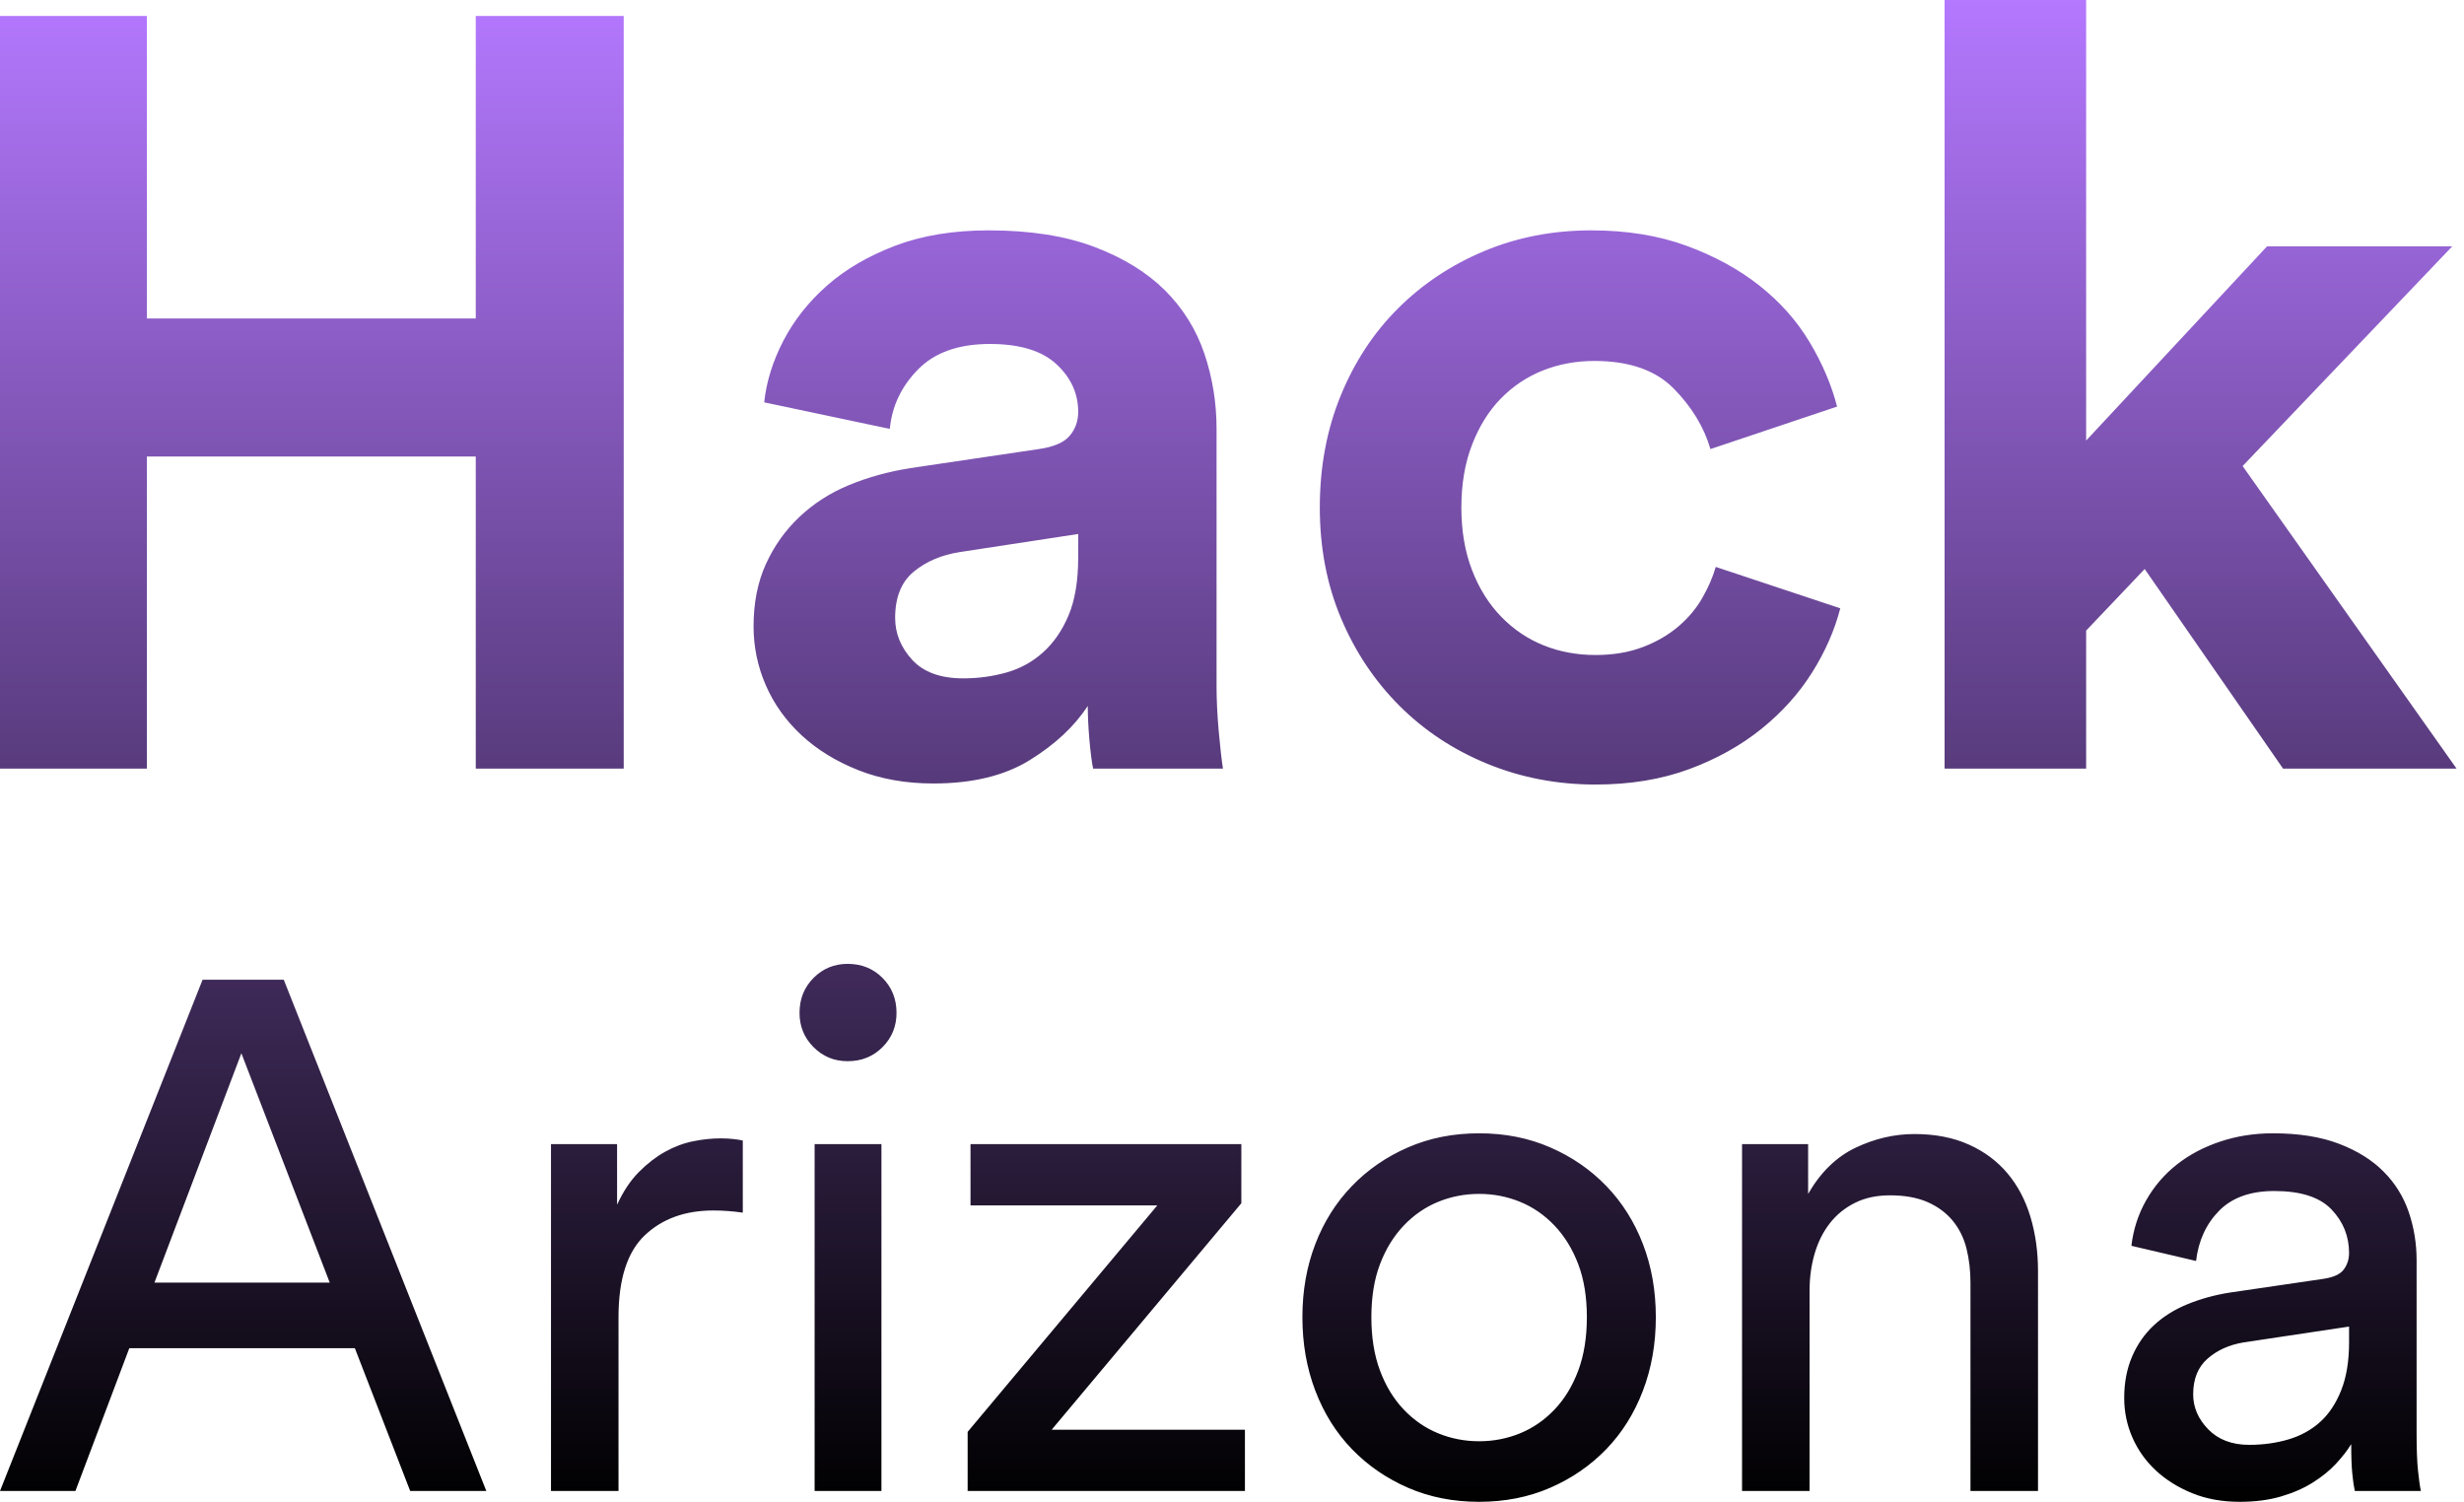
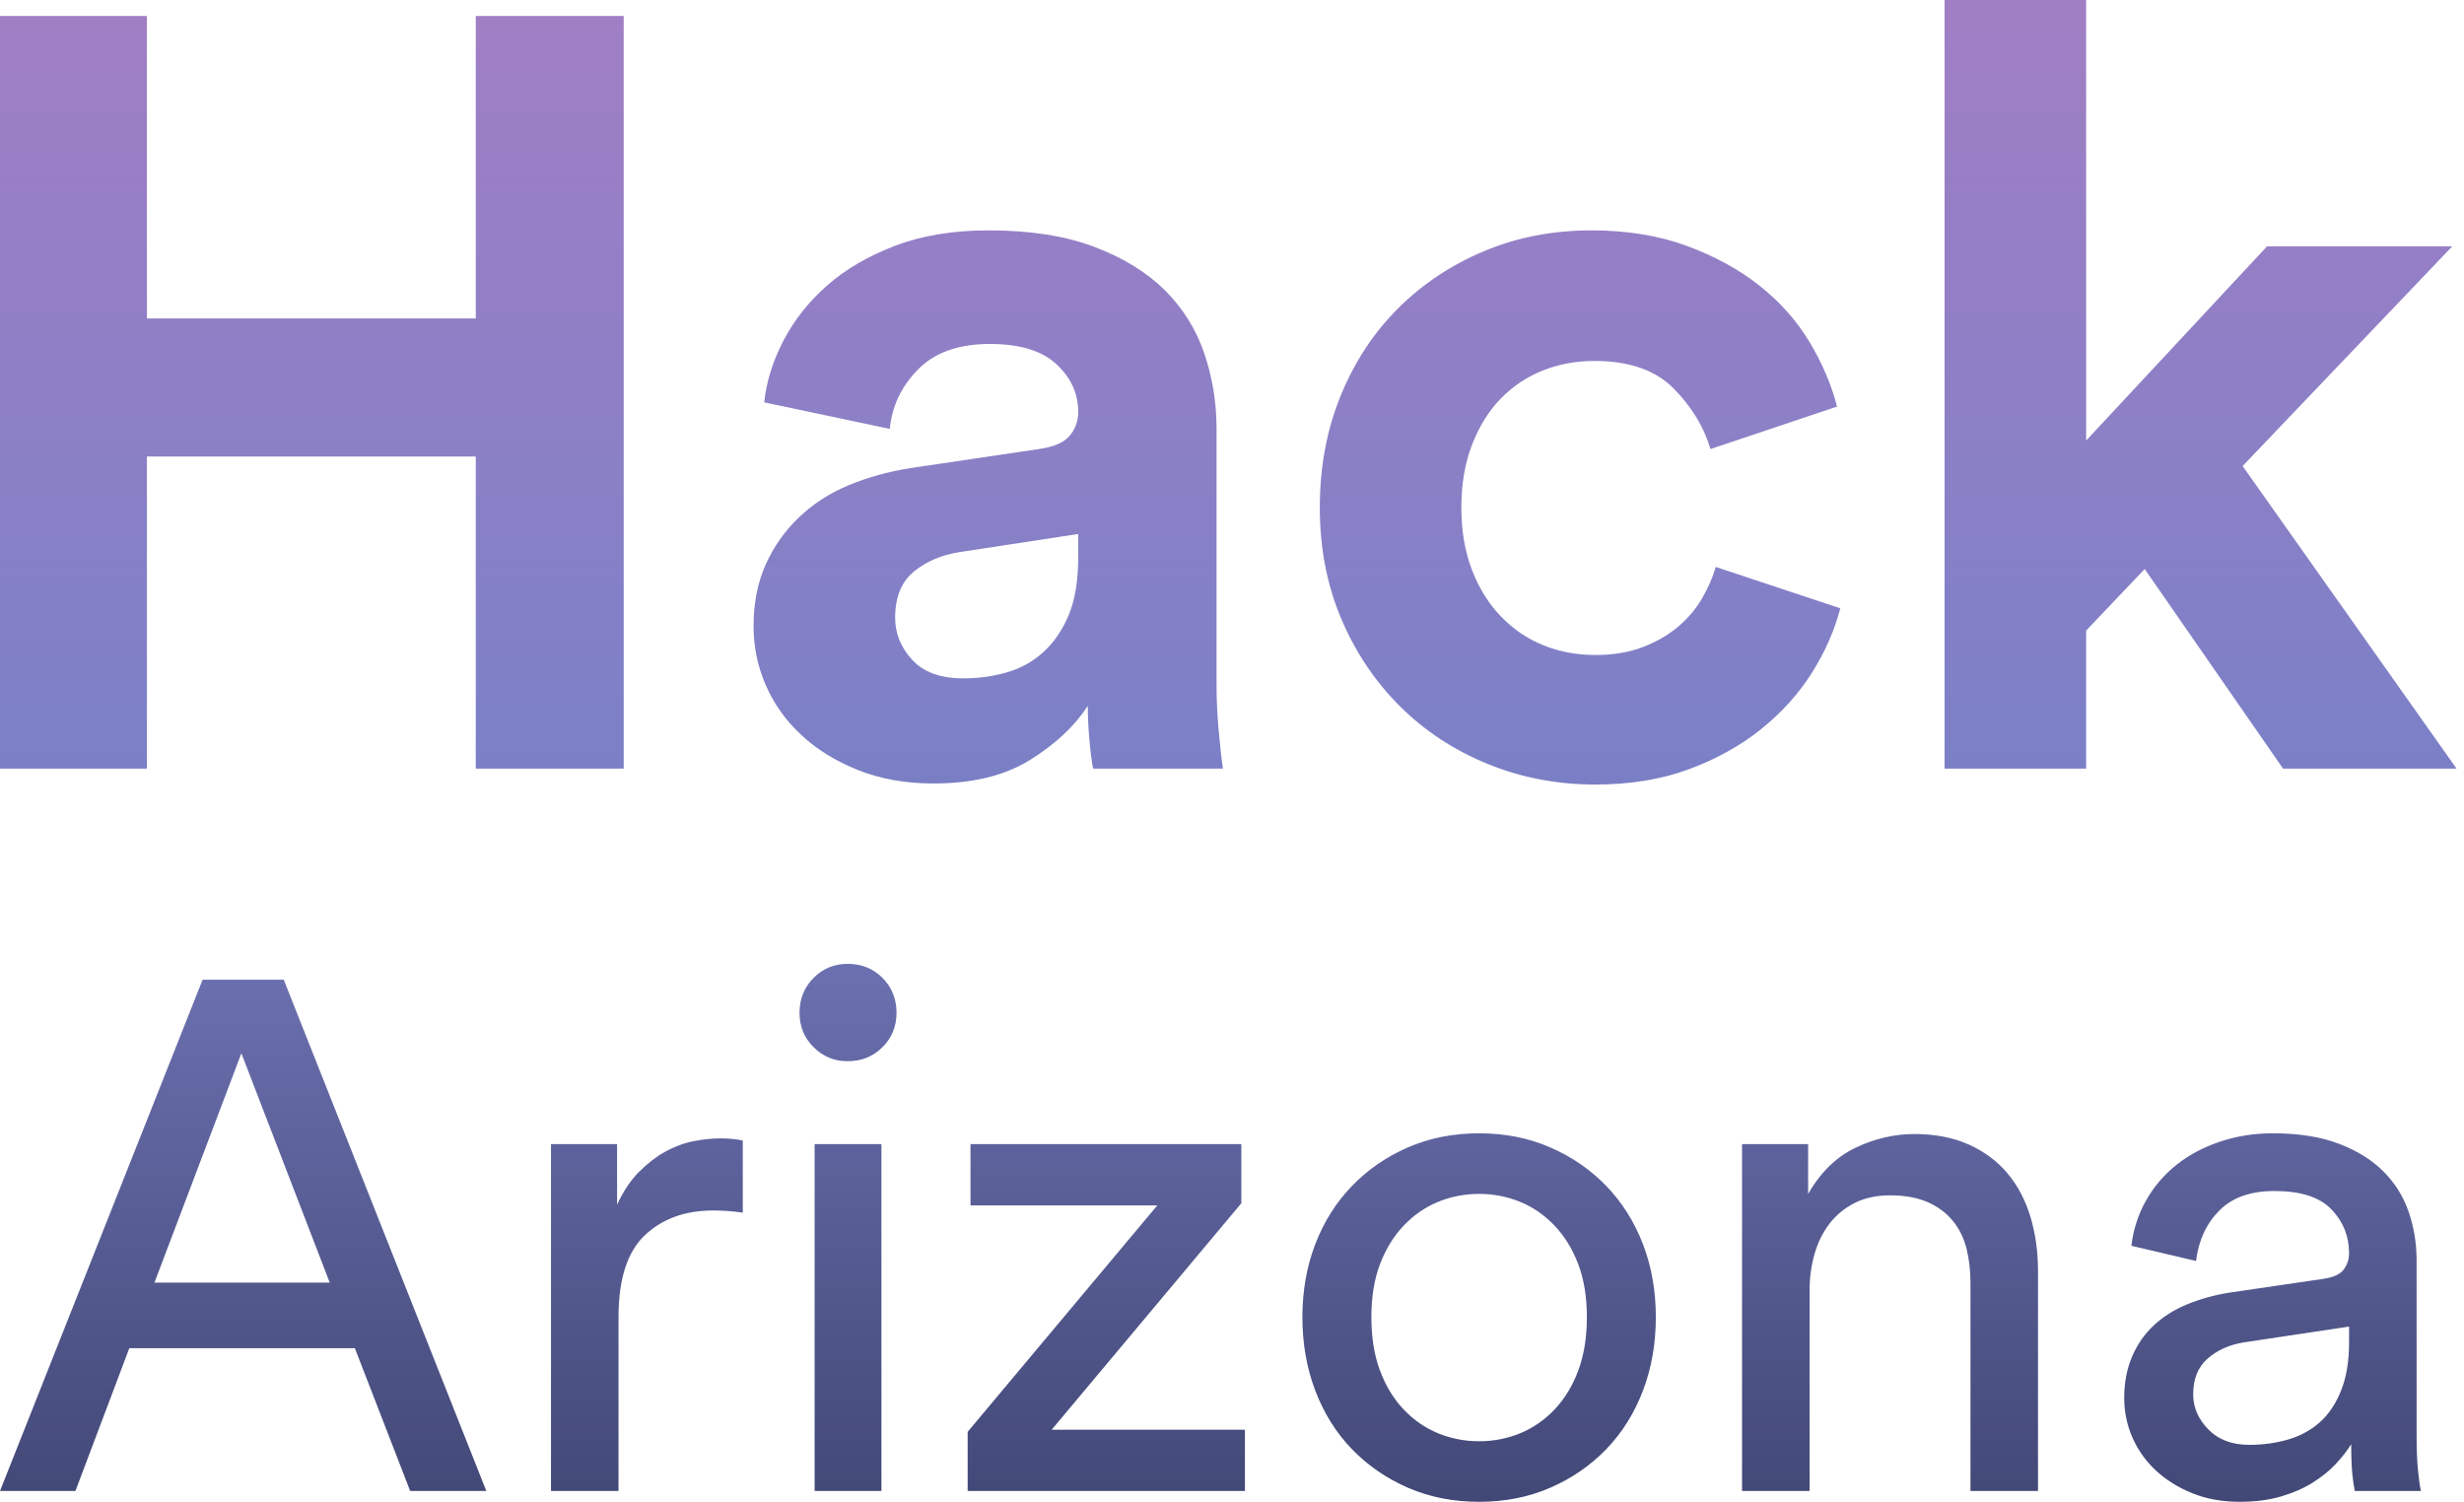
<svg xmlns="http://www.w3.org/2000/svg" width="105px" height="64px" viewBox="0 0 105 64" version="1.1">
  <defs>
    <linearGradient x1="50%" y1="3.061617e-15%" x2="50%" y2="100%" id="linearGradient-1">
-       <stop stop-color="#B478FF" offset="0%" />
-       <stop stop-color="#000000" offset="100%" />
+       <stop stop-color="#A17FC5" offset="0%" />
+       <stop stop-color="#7C80C7" offset="50%" />
+       <stop stop-color="#424876" offset="100%" />
    </linearGradient>
  </defs>
  <g id="Banners" stroke="none" stroke-width="1" fill="none" fill-rule="evenodd">
    <g id="Desktop-HD" transform="translate(-1084, -126)" fill="url(#linearGradient-1)">
      <path d="M1099.122,183.454 L1089.51,183.454 L1087.214,189.539 L1084,189.539 L1092.633,167.751 L1096.092,167.751 L1104.724,189.539 L1101.48,189.539 L1099.122,183.454 Z M1090.582,180.658 L1098.051,180.658 L1094.286,170.885 L1090.582,180.658 Z M1115.653,177.677 C1115.224,177.615 1114.806,177.585 1114.398,177.585 C1113.194,177.585 1112.219,177.938 1111.474,178.645 C1110.73,179.352 1110.357,180.514 1110.357,182.133 L1110.357,189.539 L1107.48,189.539 L1107.48,174.757 L1110.296,174.757 L1110.296,177.339 C1110.561,176.765 1110.872,176.299 1111.23,175.941 C1111.587,175.582 1111.959,175.295 1112.347,175.08 C1112.735,174.865 1113.133,174.716 1113.541,174.634 C1113.949,174.553 1114.337,174.512 1114.704,174.512 C1114.908,174.512 1115.097,174.522 1115.27,174.542 C1115.444,174.563 1115.571,174.583 1115.653,174.604 L1115.653,177.677 Z M1118.714,189.539 L1118.714,174.757 L1121.561,174.757 L1121.561,189.539 L1118.714,189.539 Z M1118.071,169.164 C1118.071,168.57 1118.27,168.073 1118.668,167.674 C1119.066,167.274 1119.551,167.075 1120.122,167.075 C1120.714,167.075 1121.209,167.274 1121.607,167.674 C1122.005,168.073 1122.204,168.57 1122.204,169.164 C1122.204,169.738 1122.005,170.225 1121.607,170.624 C1121.209,171.024 1120.714,171.223 1120.122,171.223 C1119.551,171.223 1119.066,171.024 1118.668,170.624 C1118.27,170.225 1118.071,169.738 1118.071,169.164 L1118.071,169.164 Z M1125.235,189.539 L1125.235,187.019 L1133.316,177.37 L1125.357,177.37 L1125.357,174.757 L1136.898,174.757 L1136.898,177.277 L1128.816,186.927 L1137.051,186.927 L1137.051,189.539 L1125.235,189.539 Z M1147.031,187.419 C1147.643,187.419 1148.224,187.306 1148.776,187.081 C1149.327,186.855 1149.816,186.517 1150.245,186.066 C1150.673,185.616 1151.01,185.063 1151.255,184.407 C1151.5,183.751 1151.622,182.993 1151.622,182.133 C1151.622,181.272 1151.5,180.519 1151.255,179.874 C1151.01,179.229 1150.673,178.681 1150.245,178.23 C1149.816,177.779 1149.327,177.441 1148.776,177.216 C1148.224,176.991 1147.643,176.878 1147.031,176.878 C1146.418,176.878 1145.837,176.991 1145.286,177.216 C1144.735,177.441 1144.245,177.779 1143.816,178.23 C1143.388,178.681 1143.051,179.229 1142.806,179.874 C1142.561,180.519 1142.439,181.272 1142.439,182.133 C1142.439,182.993 1142.561,183.751 1142.806,184.407 C1143.051,185.063 1143.388,185.616 1143.816,186.066 C1144.245,186.517 1144.735,186.855 1145.286,187.081 C1145.837,187.306 1146.418,187.419 1147.031,187.419 L1147.031,187.419 Z M1147.031,174.296 C1148.133,174.296 1149.143,174.496 1150.061,174.896 C1150.98,175.295 1151.776,175.843 1152.449,176.54 C1153.122,177.236 1153.643,178.061 1154.01,179.014 C1154.378,179.966 1154.561,181.006 1154.561,182.133 C1154.561,183.26 1154.378,184.305 1154.01,185.267 C1153.643,186.23 1153.122,187.06 1152.449,187.757 C1151.776,188.453 1150.98,189.001 1150.061,189.401 C1149.143,189.8 1148.133,190 1147.031,190 C1145.929,190 1144.918,189.8 1144,189.401 C1143.082,189.001 1142.286,188.453 1141.612,187.757 C1140.939,187.06 1140.418,186.23 1140.051,185.267 C1139.684,184.305 1139.5,183.26 1139.5,182.133 C1139.5,181.006 1139.684,179.966 1140.051,179.014 C1140.418,178.061 1140.939,177.236 1141.612,176.54 C1142.286,175.843 1143.082,175.295 1144,174.896 C1144.918,174.496 1145.929,174.296 1147.031,174.296 L1147.031,174.296 Z M1161.112,189.539 L1158.235,189.539 L1158.235,174.757 L1161.051,174.757 L1161.051,176.878 C1161.582,175.956 1162.255,175.3 1163.071,174.911 C1163.888,174.522 1164.724,174.327 1165.582,174.327 C1166.459,174.327 1167.23,174.476 1167.893,174.773 C1168.556,175.07 1169.107,175.48 1169.546,176.002 C1169.985,176.524 1170.311,177.144 1170.526,177.861 C1170.74,178.578 1170.847,179.347 1170.847,180.166 L1170.847,189.539 L1167.969,189.539 L1167.969,180.658 C1167.969,180.146 1167.913,179.664 1167.801,179.213 C1167.689,178.763 1167.495,178.368 1167.219,178.03 C1166.944,177.692 1166.587,177.426 1166.148,177.231 C1165.709,177.037 1165.173,176.939 1164.541,176.939 C1163.969,176.939 1163.469,177.047 1163.041,177.262 C1162.612,177.477 1162.255,177.769 1161.969,178.138 C1161.684,178.507 1161.469,178.937 1161.327,179.429 C1161.184,179.92 1161.112,180.443 1161.112,180.996 L1161.112,189.539 Z M1174.52,185.575 C1174.52,184.919 1174.633,184.33 1174.857,183.808 C1175.082,183.285 1175.393,182.84 1175.791,182.471 C1176.189,182.102 1176.663,181.805 1177.214,181.58 C1177.765,181.354 1178.357,181.19 1178.99,181.088 L1182.969,180.504 C1183.418,180.443 1183.719,180.309 1183.872,180.105 C1184.026,179.9 1184.102,179.664 1184.102,179.398 C1184.102,178.681 1183.852,178.061 1183.352,177.539 C1182.852,177.016 1182.041,176.755 1180.918,176.755 C1179.898,176.755 1179.112,177.037 1178.561,177.6 C1178.01,178.163 1177.684,178.875 1177.582,179.736 L1174.827,179.09 C1174.908,178.394 1175.117,177.749 1175.454,177.154 C1175.791,176.56 1176.224,176.053 1176.755,175.633 C1177.286,175.213 1177.903,174.885 1178.607,174.65 C1179.311,174.414 1180.061,174.296 1180.857,174.296 C1181.959,174.296 1182.898,174.445 1183.673,174.742 C1184.449,175.039 1185.082,175.433 1185.571,175.925 C1186.061,176.417 1186.418,176.991 1186.643,177.646 C1186.867,178.302 1186.98,178.988 1186.98,179.705 L1186.98,187.111 C1186.98,187.767 1187,188.289 1187.041,188.679 C1187.082,189.068 1187.122,189.355 1187.163,189.539 L1184.347,189.539 C1184.306,189.355 1184.27,189.109 1184.24,188.801 C1184.209,188.494 1184.194,188.074 1184.194,187.542 C1184.031,187.808 1183.816,188.084 1183.551,188.371 C1183.286,188.658 1182.959,188.924 1182.571,189.17 C1182.184,189.416 1181.73,189.616 1181.209,189.77 C1180.689,189.923 1180.102,190 1179.449,190 C1178.694,190 1178.015,189.877 1177.413,189.631 C1176.811,189.385 1176.296,189.063 1175.867,188.663 C1175.439,188.264 1175.107,187.798 1174.872,187.265 C1174.638,186.732 1174.52,186.169 1174.52,185.575 L1174.52,185.575 Z M1179.847,187.572 C1180.439,187.572 1180.995,187.495 1181.515,187.342 C1182.036,187.188 1182.485,186.942 1182.862,186.604 C1183.24,186.266 1183.541,185.815 1183.765,185.252 C1183.99,184.689 1184.102,184.007 1184.102,183.208 L1184.102,182.532 L1179.602,183.208 C1178.99,183.311 1178.48,183.541 1178.071,183.9 C1177.663,184.258 1177.459,184.765 1177.459,185.421 C1177.459,185.974 1177.673,186.471 1178.102,186.912 C1178.531,187.352 1179.112,187.572 1179.847,187.572 Z M1104.274,158.754 L1104.274,145.453 L1090.259,145.453 L1090.259,158.754 L1084,158.754 L1084,126.679 L1090.259,126.679 L1090.259,139.572 L1104.274,139.572 L1104.274,126.679 L1110.579,126.679 L1110.579,158.754 L1104.274,158.754 Z M1116.112,152.692 C1116.112,151.697 1116.286,150.814 1116.634,150.045 C1116.982,149.276 1117.458,148.605 1118.063,148.032 C1118.667,147.459 1119.37,147.007 1120.172,146.675 C1120.973,146.343 1121.842,146.102 1122.78,145.951 L1128.268,145.137 C1128.903,145.046 1129.341,144.858 1129.583,144.571 C1129.825,144.285 1129.946,143.945 1129.946,143.553 C1129.946,142.769 1129.636,142.091 1129.016,141.518 C1128.396,140.944 1127.451,140.658 1126.181,140.658 C1124.851,140.658 1123.83,141.02 1123.12,141.744 C1122.409,142.468 1122.009,143.312 1121.918,144.277 L1116.566,143.146 C1116.657,142.272 1116.929,141.397 1117.382,140.522 C1117.836,139.648 1118.456,138.863 1119.242,138.17 C1120.028,137.476 1120.996,136.911 1122.145,136.473 C1123.294,136.036 1124.624,135.817 1126.136,135.817 C1127.89,135.817 1129.387,136.051 1130.626,136.518 C1131.866,136.986 1132.871,137.604 1133.643,138.373 C1134.414,139.142 1134.973,140.04 1135.321,141.065 C1135.668,142.091 1135.842,143.161 1135.842,144.277 L1135.842,155.225 C1135.842,155.829 1135.873,156.47 1135.933,157.148 C1135.994,157.827 1136.054,158.362 1136.114,158.754 L1130.581,158.754 C1130.521,158.453 1130.468,158.038 1130.422,157.51 C1130.377,156.982 1130.354,156.507 1130.354,156.085 C1129.78,156.96 1128.956,157.729 1127.882,158.392 C1126.809,159.056 1125.441,159.388 1123.778,159.388 C1122.598,159.388 1121.532,159.199 1120.58,158.822 C1119.627,158.445 1118.819,157.947 1118.153,157.329 C1117.488,156.711 1116.982,156.002 1116.634,155.203 C1116.286,154.404 1116.112,153.567 1116.112,152.692 Z M1125.048,154.909 C1125.683,154.909 1126.295,154.826 1126.884,154.66 C1127.474,154.494 1127.996,154.208 1128.449,153.8 C1128.903,153.393 1129.266,152.865 1129.538,152.217 C1129.81,151.569 1129.946,150.747 1129.946,149.751 L1129.946,148.756 L1124.911,149.525 C1124.125,149.646 1123.468,149.925 1122.938,150.362 C1122.409,150.799 1122.145,151.455 1122.145,152.33 C1122.145,152.994 1122.387,153.589 1122.87,154.117 C1123.354,154.645 1124.08,154.909 1125.048,154.909 Z M1151.944,141.382 C1151.158,141.382 1150.424,141.518 1149.744,141.789 C1149.064,142.06 1148.467,142.46 1147.952,142.988 C1147.438,143.516 1147.03,144.172 1146.728,144.956 C1146.425,145.74 1146.274,146.63 1146.274,147.625 C1146.274,148.62 1146.425,149.51 1146.728,150.294 C1147.03,151.078 1147.446,151.742 1147.975,152.285 C1148.504,152.828 1149.109,153.235 1149.789,153.506 C1150.47,153.778 1151.203,153.913 1151.989,153.913 C1152.745,153.913 1153.418,153.8 1154.008,153.574 C1154.597,153.348 1155.104,153.054 1155.527,152.692 C1155.95,152.33 1156.291,151.923 1156.548,151.47 C1156.805,151.018 1156.994,150.581 1157.114,150.159 L1162.421,151.923 C1162.179,152.858 1161.779,153.77 1161.219,154.66 C1160.66,155.55 1159.942,156.349 1159.065,157.058 C1158.188,157.766 1157.16,158.34 1155.981,158.777 C1154.801,159.214 1153.471,159.433 1151.989,159.433 C1150.356,159.433 1148.822,159.139 1147.386,158.551 C1145.949,157.963 1144.702,157.141 1143.644,156.085 C1142.585,155.029 1141.754,153.785 1141.149,152.353 C1140.544,150.92 1140.242,149.344 1140.242,147.625 C1140.242,145.906 1140.537,144.322 1141.126,142.875 C1141.716,141.427 1142.532,140.183 1143.576,139.142 C1144.619,138.102 1145.843,137.288 1147.249,136.699 C1148.656,136.111 1150.175,135.817 1151.808,135.817 C1153.32,135.817 1154.673,136.036 1155.867,136.473 C1157.062,136.911 1158.097,137.476 1158.974,138.17 C1159.851,138.863 1160.562,139.663 1161.106,140.567 C1161.65,141.472 1162.043,142.392 1162.285,143.327 L1156.888,145.137 C1156.616,144.202 1156.094,143.342 1155.323,142.558 C1154.552,141.774 1153.425,141.382 1151.944,141.382 Z M1179.566,145.861 L1188.683,158.754 L1181.289,158.754 L1175.393,150.249 L1172.898,152.873 L1172.898,158.754 L1166.866,158.754 L1166.866,126 L1172.898,126 L1172.898,144.775 L1180.609,136.496 L1188.501,136.496 L1179.566,145.861 Z" id="Combined-Shape" />
    </g>
  </g>
</svg>
